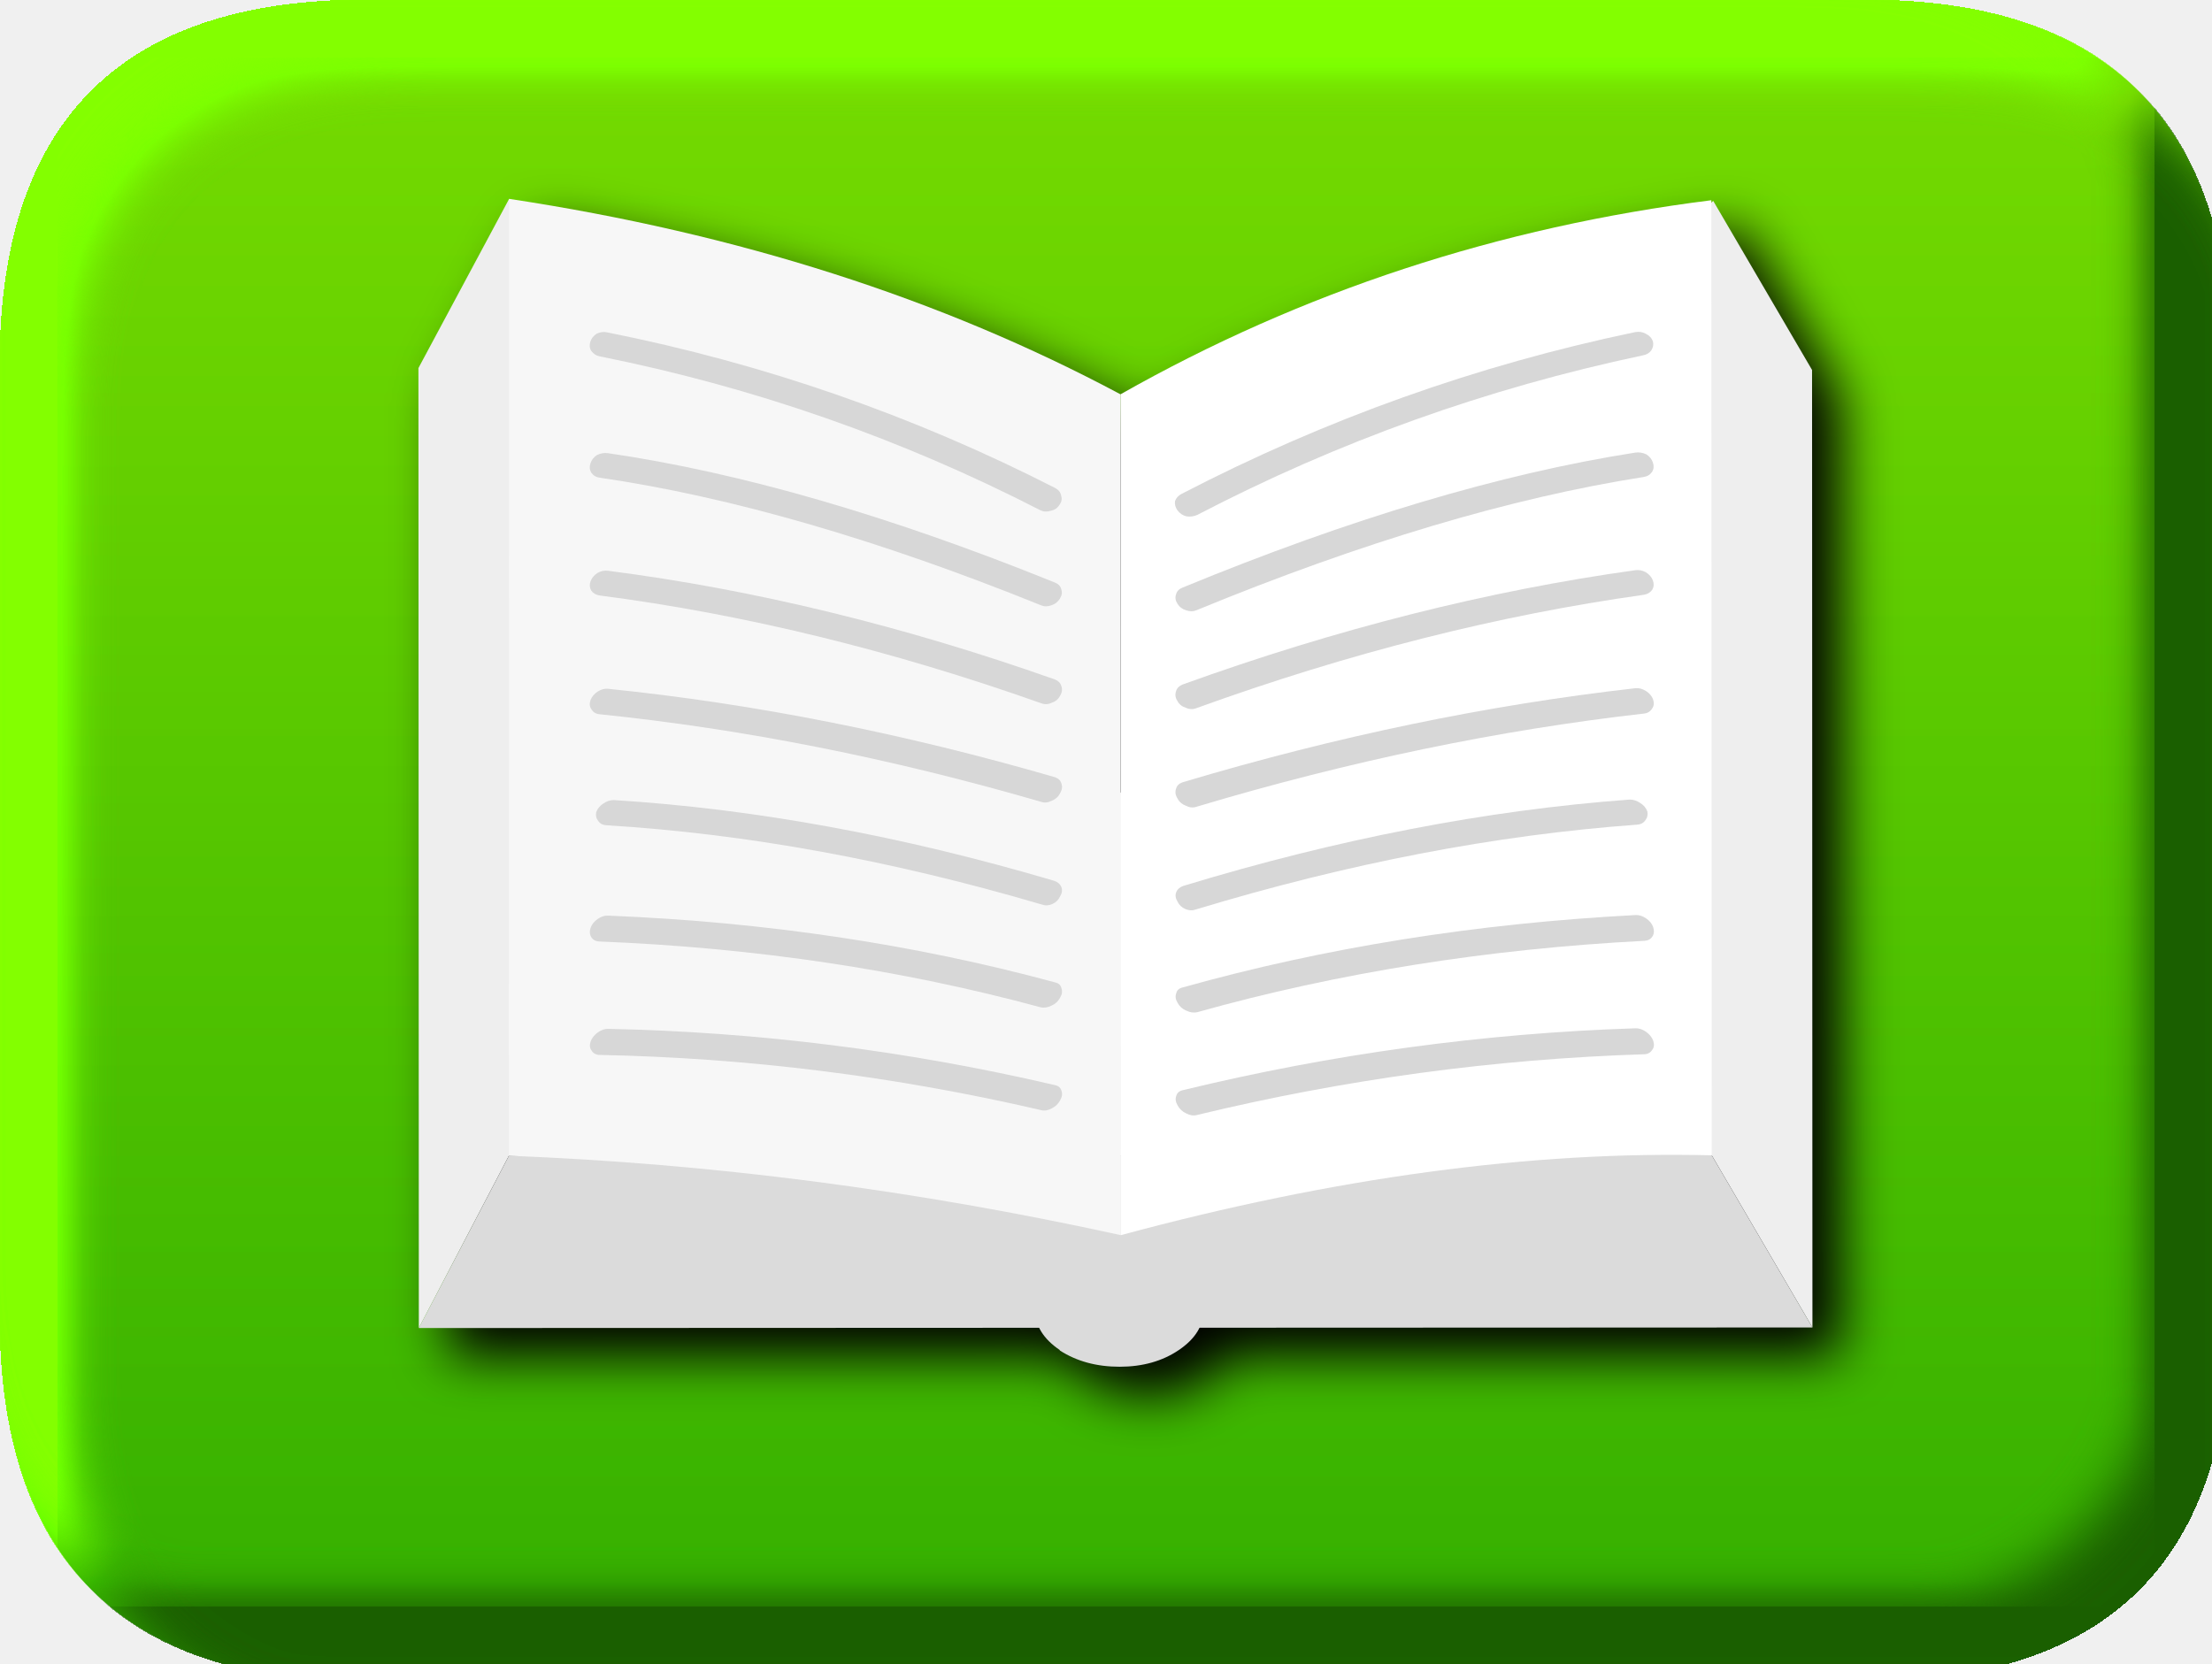
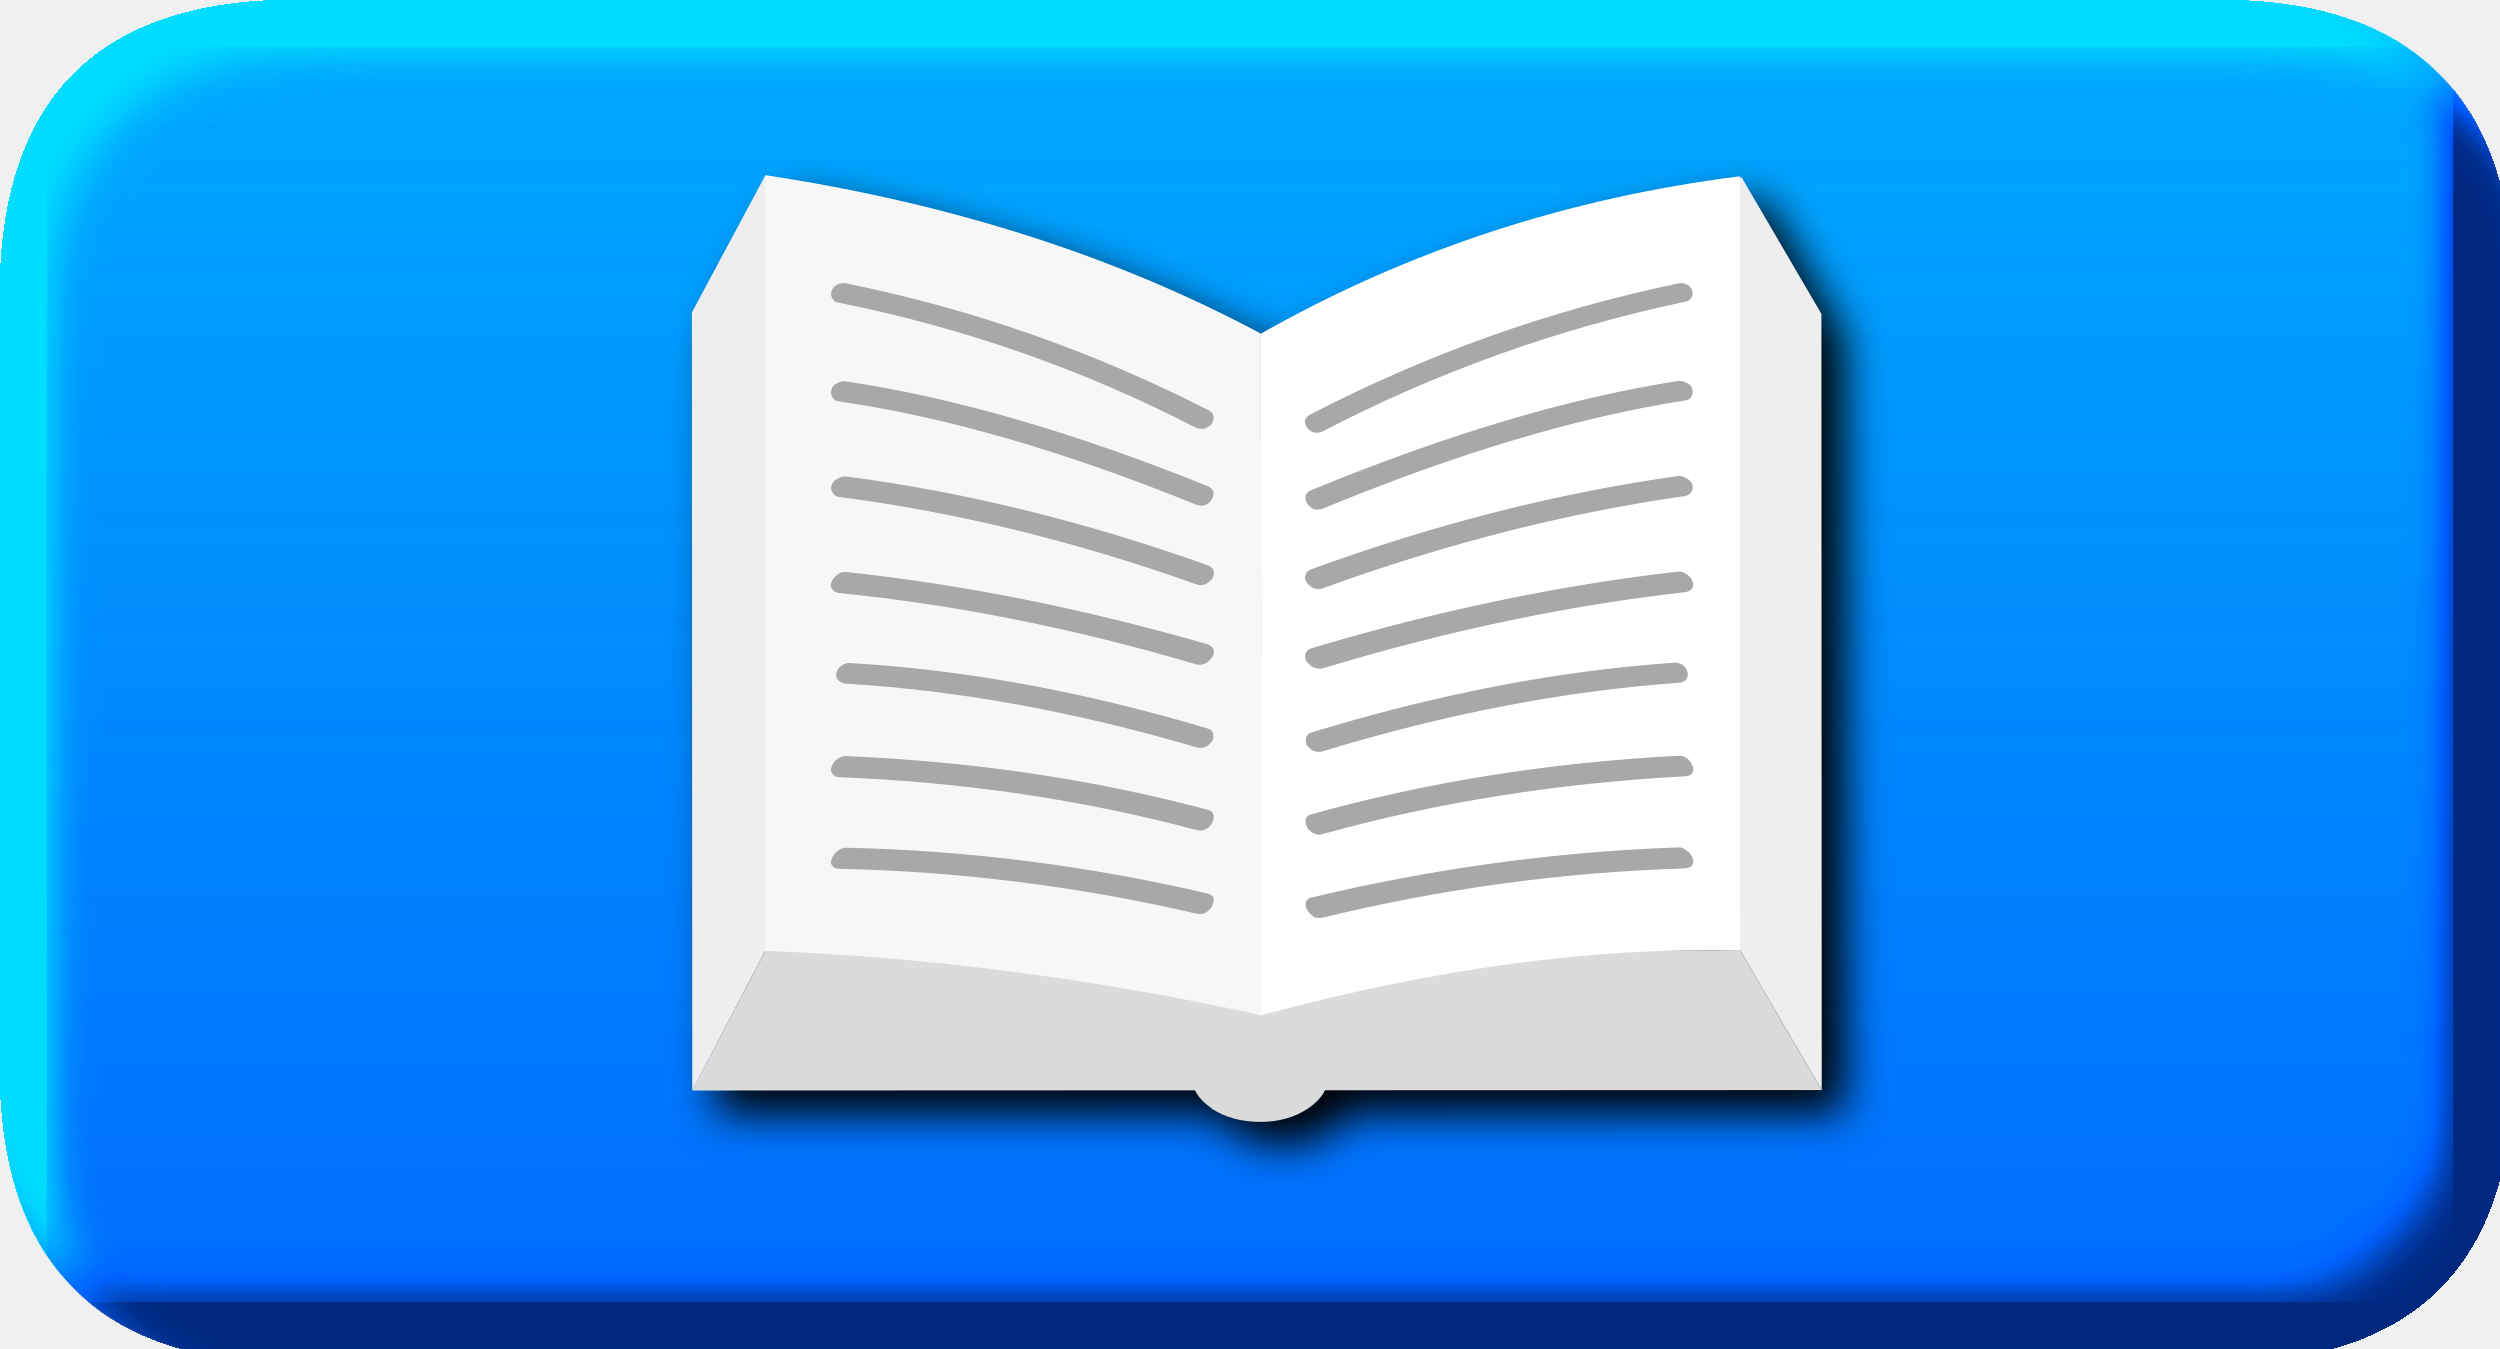
- <svg xmlns="http://www.w3.org/2000/svg" xmlns:xlink="http://www.w3.org/1999/xlink" version="1.1" preserveAspectRatio="none" x="0px" y="0px" width="109px" height="82px" viewBox="0 0 109 82">
+ <svg xmlns="http://www.w3.org/2000/svg" xmlns:xlink="http://www.w3.org/1999/xlink" version="1.1" preserveAspectRatio="none" x="0px" y="0px" width="152px" height="82px" viewBox="0 0 152 82">
  <defs>
-     <linearGradient id="Gradient_1" gradientUnits="userSpaceOnUse" x1="-8.75" y1="41.475" x2="-8.75" y2="-41.375" spreadMethod="pad">
-       <stop offset="0%" stop-color="#518E00" />
-       <stop offset="100%" stop-color="#89BB00" />
+     <linearGradient id="Gradient_1" gradientUnits="userSpaceOnUse" x1="0" y1="41.475" x2="0" y2="-41.375" spreadMethod="pad">
+       <stop offset="0%" stop-color="#214F7C" />
+       <stop offset="100%" stop-color="#1F76CB" />
    </linearGradient>
    <filter id="Filter_1" x="-20%" y="-20%" width="140%" height="140%" color-interpolation-filters="sRGB">
-       <feFlood flood-color="#A3F000" flood-opacity="1" in="SourceGraphic" result="result1" />
+       <feFlood flood-color="#5AA8F5" flood-opacity="1" in="SourceGraphic" result="result1" />
      <feComposite in2="SourceGraphic" in="result1" operator="in" result="result2" />
      <feGaussianBlur in="result2" stdDeviation="1.333,1.333" result="result3" />
-       <feFlood flood-color="#2C4E00" flood-opacity="1" in="SourceGraphic" result="result4" />
+       <feFlood flood-color="#051E37" flood-opacity="1" in="SourceGraphic" result="result4" />
      <feComposite in2="SourceGraphic" in="result4" operator="in" result="result5" />
      <feGaussianBlur in="result5" stdDeviation="1.333,1.333" result="result6" />
      <feOffset dx="2.828" dy="2.828" in="result3" result="result7" />
      <feOffset dx="-2.828" dy="-2.828" in="result3" result="result8" />
      <feOffset dx="-2.828" dy="-2.828" in="result6" result="result9" />
      <feOffset dx="2.828" dy="2.828" in="result6" result="result10" />
      <feColorMatrix in="SourceGraphic" type="matrix" values="0 0 0 0 255 0 0 0 0 255 0 0 0 0 255 0 0 0 255 0" result="result11" />
      <feFlood flood-color="#000000" flood-opacity="0" in="SourceGraphic" result="result12" />
      <feComposite in2="result8" in="result7" operator="arithmetic" k1="0" k2="-1" k3="1" k4="0" result="result13" />
      <feComposite in2="result10" in="result9" operator="arithmetic" k1="0" k2="-1" k3="1" k4="0" result="result14" />
      <feComposite in2="result12" in="result13" operator="xor" result="result15" />
      <feComposite in2="result15" in="result14" operator="xor" result="result16" />
      <feComposite in2="result11" in="result16" operator="in" result="result17" />
      <feBlend mode="normal" in2="SourceGraphic" in="result17" result="result18" />
-       <feColorMatrix in="result18" type="matrix" values="1.718 -0.615 -0.083 0 -0.005 -0.312 1.414 -0.083 0 -0.005 -0.312 -0.615 1.947 0 -0.005 0 0 0 1 0 " result="result19" />
+       <feColorMatrix in="result18" type="matrix" values="2.743 -1.448 -0.195 0 -0.025 -0.733 2.028 -0.195 0 -0.025 -0.733 -1.448 3.281 0 -0.025 0 0 0 1 0 " result="result19" />
    </filter>
    <filter id="Filter_2" x="-20%" y="-20%" width="140%" height="140%" color-interpolation-filters="sRGB">
      <feFlood flood-color="#000000" flood-opacity="1" in="SourceGraphic" result="result1" />
      <feComposite in2="SourceGraphic" in="result1" operator="in" result="result2" />
      <feGaussianBlur in="result2" stdDeviation="1.333,1.333" result="result3" />
      <feOffset dx="1.414" dy="1.414" in="result3" result="result4" />
      <feComposite in2="result4" in="SourceGraphic" operator="over" result="result5" />
    </filter>
-     <g id="Symbol_20_0_Layer0_0_FILL">
-       <path fill="url(#Gradient_1)" stroke="none" d=" M 46.2 -23.4 Q 46.2 -41.4 28.2 -41.4 L -45.7 -41.4 Q -63.7 -41.4 -63.7 -23.4 L -63.7 23.45 Q -63.7 41.45 -45.7 41.45 L 28.2 41.45 Q 46.2 41.45 46.2 23.45 L 46.2 -23.4 Z" />
+     <g id="Symbol_20_copyaaaa_0_Layer0_0_FILL">
+       <path fill="url(#Gradient_1)" stroke="none" d=" M 16.2 -41.4 L 2.4 -41.4 -14.65 -41.4 -17.8 -41.4 -47.75 -41.4 -58.4 -41.4 Q -76.4 -41.4 -76.4 -23.4 L -76.4 23.45 Q -76.4 41.45 -58.4 41.45 L -23.4 41.45 -17.8 41.45 -14.65 41.45 2.4 41.45 16.2 41.45 58.4 41.45 Q 76.4 41.45 76.4 23.45 L 76.4 -23.4 Q 76.4 -41.4 58.4 -41.4 L 16.2 -41.4 Z" />
    </g>
    <g id="Symbol_12_copy_2_0_Layer1_0_FILL">
      <path fill="#DBDBDB" stroke="none" d=" M 0.35 46.45 Q 3.15 46.45 5.15 44.45 7.15 42.45 7.15 39.65 L 7.15 39.3 4.15 39.3 4.15 39.45 -3.5 39.45 -3.5 39.3 -6.5 39.3 -6.5 39.65 Q -6.5 42.45 -4.5 44.45 L -4.5 44.5 Q -2.45 46.45 0.35 46.45 Z" />
    </g>
    <g id="Symbol_12_copy_2_0_Layer1_1_FILL">
      <path fill="#DBDBDB" stroke="none" d=" M -49.1 24.65 L -56.4 38.6 56.45 38.6 48.3 24.65 -49.1 24.65 Z" />
      <path fill="#EEEEEE" stroke="none" d=" M 56.45 -38.95 L 48.45 -52.65 -0.7 -3.6 -49.05 -52.85 -56.4 -39.15 -56.4 38.6 -49.1 24.65 48.3 24.65 56.45 38.6 56.45 -38.95 Z" />
    </g>
    <g id="Symbol_12_copy_2_0_Layer1_2_FILL">
      <path fill="#F7F7F7" stroke="none" d=" M 0.45 31.1 L 0.45 -37 Q -21.33 -48.647 -49.05 -52.85 L -49.1 24.65 Q -24.55 25.6 0.45 31.1 Z" />
      <path fill="#FFFFFF" stroke="none" d=" M 48.3 -52.7 Q 22.457 -49.46 0.45 -37 L 0.45 31.1 Q 26.4 24.1 48.3 24.65 L 48.3 -52.7 Z" />
    </g>
    <g id="Symbol_12_copy_2_0_Layer1_3_FILL">
-       <path fill="#D7D7D7" stroke="none" d=" M -38.5 -35.7 Q -38.865 -35.82 -39.25 -35.65 -39.585 -35.424 -39.7 -35.05 -39.821 -34.635 -39.65 -34.3 -39.424 -33.915 -39.05 -33.8 -22.519 -28.879 -7.55 -19.1 -7.203 -18.882 -6.8 -19 -6.399 -19.057 -6.2 -19.4 -5.944 -19.747 -6.05 -20.15 -6.107 -20.551 -6.45 -20.8 -21.681 -30.708 -38.5 -35.7 Z" />
-     </g>
-     <g id="Symbol_12_copy_2_0_Layer1_4_FILL">
-       <path fill="#D7D7D7" stroke="none" d=" M -38.45 -35.05 Q -38.839 -35.171 -39.2 -35 -39.571 -34.788 -39.7 -34.4 -39.821 -34.012 -39.65 -33.65 -39.438 -33.279 -39.05 -33.15 -23.598 -28.273 -7.5 -19.1 -7.13 -18.867 -6.75 -19 -6.329 -19.087 -6.15 -19.45 -5.917 -19.819 -6.05 -20.25 -6.139 -20.621 -6.5 -20.85 -22.802 -30.127 -38.45 -35.05 Z" />
-     </g>
-     <g id="Symbol_12_copy_2_0_Layer1_5_FILL">
-       <path fill="#D7D7D7" stroke="none" d=" M -38.45 -35.7 Q -38.808 -35.834 -39.2 -35.65 -39.556 -35.467 -39.7 -35.1 -39.834 -34.692 -39.65 -34.35 -39.467 -33.944 -39.1 -33.8 -23.163 -28.289 -7.5 -19.1 -7.145 -18.88 -6.75 -19 -6.355 -19.086 -6.15 -19.45 -5.93 -19.804 -6.05 -20.2 -6.137 -20.594 -6.5 -20.8 -22.337 -30.111 -38.45 -35.7 Z" />
-     </g>
-     <g id="Symbol_12_copy_2_0_Layer1_6_FILL">
-       <path fill="#D7D7D7" stroke="none" d=" M -38.05 -33.2 Q -38.447 -33.27 -38.8 -33.05 -39.165 -32.844 -39.3 -32.45 -39.37 -32.053 -39.15 -31.7 -38.943 -31.336 -38.55 -31.25 -23.596 -27.458 -7.45 -19.1 -7.086 -18.879 -6.7 -19 -6.312 -19.129 -6.15 -19.5 -5.929 -19.862 -6.05 -20.25 -6.18 -20.638 -6.55 -20.85 -22.904 -29.342 -38.05 -33.2 Z" />
-     </g>
-     <g id="Symbol_12_copy_2_0_Layer1_7_FILL">
-       <path fill="#D7D7D7" stroke="none" d=" M -38.45 -35.7 Q -38.807 -35.834 -39.2 -35.65 -39.555 -35.468 -39.7 -35.1 -39.834 -34.693 -39.65 -34.35 -39.468 -33.945 -39.1 -33.8 -23.611 -28.278 -7.5 -19.1 -7.13 -18.867 -6.75 -19 -6.329 -19.087 -6.15 -19.45 -5.917 -19.819 -6.05 -20.25 -6.139 -20.621 -6.5 -20.85 -22.789 -30.122 -38.45 -35.7 Z" />
-     </g>
-     <g id="Symbol_12_copy_2_0_Layer1_8_FILL">
-       <path fill="#D7D7D7" stroke="none" d=" M -38.45 -35.7 Q -38.822 -35.834 -39.2 -35.65 -39.569 -35.466 -39.7 -35.1 -39.834 -34.679 -39.65 -34.3 -39.466 -33.931 -39.1 -33.8 -22.43 -28.09 -7.55 -19.1 -7.16 -18.881 -6.75 -19 -6.357 -19.072 -6.15 -19.45 -5.93 -19.79 -6.05 -20.2 -6.123 -20.593 -6.5 -20.8 -21.57 -29.91 -38.45 -35.7 Z" />
-     </g>
-     <g id="Symbol_12_copy_2_0_Layer1_9_FILL">
-       <path fill="#D7D7D7" stroke="none" d=" M -38.45 -35.7 Q -38.852 -35.821 -39.25 -35.65 -39.585 -35.437 -39.7 -35.05 -39.821 -34.648 -39.65 -34.3 -39.437 -33.915 -39.05 -33.8 -24.989 -29.526 -7.5 -19.1 -7.147 -18.881 -6.75 -19 -6.356 -19.085 -6.15 -19.45 -5.93 -19.803 -6.05 -20.2 -6.136 -20.593 -6.5 -20.8 -24.211 -31.374 -38.45 -35.7 Z" />
-     </g>
-     <g id="Symbol_12_copy_2_0_Layer1_10_FILL">
-       <path fill="#D7D7D7" stroke="none" d=" M 3.9 -23.35 Q 3.5 -23.1 3.35 -22.7 3.3 -22.3 3.55 -22 3.85 -21.65 4.35 -21.6 4.85 -21.6 5.3 -21.85 23.75 -33.25 44.15 -40 44.65 -40.15 44.9 -40.5 45.15 -40.9 45.05 -41.25 44.9 -41.65 44.4 -41.8 44 -41.95 43.5 -41.8 22.8 -35 3.9 -23.35 Z" />
-     </g>
-     <g id="Symbol_12_copy_2_0_Layer1_11_FILL">
-       <path fill="#D7D7D7" stroke="none" d=" M -38.45 -35.05 Q -38.839 -35.171 -39.2 -35 -39.571 -34.788 -39.7 -34.4 -39.821 -34.012 -39.65 -33.65 -39.438 -33.279 -39.05 -33.15 -23.598 -28.273 -7.5 -19.1 -7.13 -18.867 -6.75 -19 -6.329 -19.087 -6.15 -19.45 -5.917 -19.819 -6.05 -20.25 -6.139 -20.621 -6.5 -20.85 -22.802 -30.127 -38.45 -35.05 Z" />
-     </g>
-     <g id="Symbol_12_copy_2_0_Layer1_12_FILL">
-       <path fill="#D7D7D7" stroke="none" d=" M -38.45 -35.7 Q -38.808 -35.834 -39.2 -35.65 -39.556 -35.467 -39.7 -35.1 -39.834 -34.692 -39.65 -34.35 -39.467 -33.944 -39.1 -33.8 -23.163 -28.289 -7.5 -19.1 -7.145 -18.88 -6.75 -19 -6.355 -19.086 -6.15 -19.45 -5.93 -19.804 -6.05 -20.2 -6.137 -20.594 -6.5 -20.8 -22.337 -30.111 -38.45 -35.7 Z" />
-     </g>
-     <g id="Symbol_12_copy_2_0_Layer1_13_FILL">
-       <path fill="#D7D7D7" stroke="none" d=" M -38.05 -33.2 Q -38.447 -33.27 -38.8 -33.05 -39.165 -32.844 -39.3 -32.45 -39.37 -32.053 -39.15 -31.7 -38.943 -31.336 -38.55 -31.25 -23.596 -27.458 -7.45 -19.1 -7.086 -18.879 -6.7 -19 -6.312 -19.129 -6.15 -19.5 -5.929 -19.862 -6.05 -20.25 -6.18 -20.638 -6.55 -20.85 -22.904 -29.342 -38.05 -33.2 Z" />
-     </g>
-     <g id="Symbol_12_copy_2_0_Layer1_14_FILL">
-       <path fill="#D7D7D7" stroke="none" d=" M -38.45 -35.7 Q -38.807 -35.834 -39.2 -35.65 -39.555 -35.468 -39.7 -35.1 -39.834 -34.693 -39.65 -34.35 -39.468 -33.945 -39.1 -33.8 -23.611 -28.278 -7.5 -19.1 -7.13 -18.867 -6.75 -19 -6.329 -19.087 -6.15 -19.45 -5.917 -19.819 -6.05 -20.25 -6.139 -20.621 -6.5 -20.85 -22.789 -30.122 -38.45 -35.7 Z" />
-     </g>
-     <g id="Symbol_12_copy_2_0_Layer1_15_FILL">
-       <path fill="#D7D7D7" stroke="none" d=" M -38.45 -35.7 Q -38.822 -35.834 -39.2 -35.65 -39.569 -35.466 -39.7 -35.1 -39.834 -34.679 -39.65 -34.3 -39.466 -33.931 -39.1 -33.8 -22.43 -28.09 -7.55 -19.1 -7.16 -18.881 -6.75 -19 -6.357 -19.072 -6.15 -19.45 -5.93 -19.79 -6.05 -20.2 -6.123 -20.593 -6.5 -20.8 -21.57 -29.91 -38.45 -35.7 Z" />
-     </g>
-     <g id="Symbol_12_copy_2_0_Layer1_16_FILL">
-       <path fill="#D7D7D7" stroke="none" d=" M -38.45 -35.7 Q -38.852 -35.821 -39.25 -35.65 -39.585 -35.437 -39.7 -35.05 -39.821 -34.648 -39.65 -34.3 -39.437 -33.915 -39.05 -33.8 -24.989 -29.526 -7.5 -19.1 -7.147 -18.881 -6.75 -19 -6.356 -19.085 -6.15 -19.45 -5.93 -19.803 -6.05 -20.2 -6.136 -20.593 -6.5 -20.8 -24.211 -31.374 -38.45 -35.7 Z" />
+       <path fill="#A8A8A8" stroke="none" d=" M -6 20.95 Q -5.6 21.05 -5.15 20.9 -4.7 20.6 -4.45 20.2 -4.25 19.75 -4.3 19.4 -4.45 19.05 -4.85 18.95 -22.8 14.75 -41 14.35 -41.45 14.35 -41.85 14.65 -42.3 15 -42.45 15.45 -42.65 15.85 -42.4 16.15 -42.2 16.45 -41.75 16.45 -23.7 16.85 -6 20.95 M -4.45 11.9 Q -4.25 11.45 -4.3 11.1 -4.4 10.7 -4.8 10.6 -21.9 6 -41 5.2 -41.45 5.15 -41.9 5.5 -42.3 5.8 -42.45 6.25 -42.65 6.6 -42.4 6.95 -42.2 7.25 -41.75 7.3 -22.95 8.05 -6 12.6 -5.6 12.7 -5.15 12.55 -4.7 12.35 -4.45 11.9 M -40.6 -4.1 Q -41.05 -4.15 -41.45 -3.85 -41.85 -3.6 -41.95 -3.2 -42.1 -2.75 -41.85 -2.45 -41.6 -2.15 -41.15 -2.05 -24.25 -1.05 -5.95 4.35 -5.55 4.45 -5.1 4.3 -4.65 4.05 -4.4 3.65 -4.25 3.3 -4.35 2.9 -4.5 2.55 -4.9 2.45 -23.45 -3.1 -40.6 -4.1 M -41 -13.2 Q -41.45 -13.25 -41.85 -12.95 -42.3 -12.65 -42.45 -12.2 -42.65 -11.85 -42.4 -11.5 -42.2 -11.2 -41.75 -11.1 -24.25 -9.35 -6 -3.95 -5.6 -3.85 -5.1 -4.05 -4.7 -4.3 -4.4 -4.7 -4.2 -5.1 -4.3 -5.45 -4.45 -5.8 -4.85 -5.95 -23.35 -11.3 -41 -13.2 M -41.05 -22.75 Q -41.5 -22.75 -41.9 -22.5 -42.3 -22.3 -42.45 -21.85 -42.6 -21.45 -42.35 -21.15 -42.2 -20.8 -41.75 -20.7 -24.25 -18.45 -6 -11.95 -5.6 -11.8 -5.1 -11.95 -4.7 -12.2 -4.4 -12.55 -4.2 -12.95 -4.3 -13.35 -4.45 -13.7 -4.85 -13.85 -23.35 -20.45 -41.05 -22.75 M -41.05 -42.05 Q -41.5 -42.1 -41.9 -41.9 -42.35 -41.65 -42.45 -41.25 -42.6 -40.9 -42.35 -40.5 -42.15 -40.15 -41.7 -40.1 -23 -36.35 -6.05 -27.6 -5.65 -27.45 -5.2 -27.5 -4.75 -27.65 -4.45 -28 -4.25 -28.4 -4.3 -28.8 -4.4 -29.15 -4.8 -29.35 -22.1 -38.2 -41.05 -42.05 M -41.05 -32.25 Q -41.5 -32.3 -41.9 -32.05 -42.35 -31.85 -42.45 -31.45 -42.6 -31 -42.35 -30.65 -42.2 -30.3 -41.75 -30.25 -25.8 -27.95 -6 -19.9 -5.6 -19.75 -5.15 -19.85 -4.7 -20.05 -4.45 -20.45 -4.25 -20.85 -4.3 -21.2 -4.45 -21.6 -4.85 -21.75 -24.9 -29.85 -41.05 -32.25 M 42.95 14.65 Q 42.55 14.3 42.05 14.35 23.65 15 5.45 19.35 5.05 19.45 4.9 19.8 4.85 20.2 5.05 20.6 5.3 21 5.75 21.3 6.2 21.45 6.6 21.35 24.55 17 42.8 16.45 43.25 16.4 43.5 16.15 43.75 15.8 43.55 15.4 43.4 14.95 42.95 14.65 M 43 5.45 Q 42.55 5.15 42.05 5.2 22.75 6.2 5.4 11.05 5 11.15 4.9 11.5 4.85 11.9 5.05 12.35 5.3 12.75 5.75 12.95 6.2 13.15 6.6 13 23.75 8.25 42.8 7.25 43.25 7.25 43.5 6.95 43.75 6.6 43.55 6.2 43.4 5.75 43 5.45 M 42.55 -3.9 Q 42.1 -4.15 41.65 -4.1 24.3 -2.9 5.5 2.85 5.1 2.95 4.95 3.35 4.85 3.7 5 4.1 5.25 4.45 5.7 4.7 6.15 4.85 6.55 4.75 25.1 -0.9 42.25 -2.1 42.7 -2.15 42.95 -2.45 43.15 -2.8 43.05 -3.2 42.95 -3.6 42.55 -3.9 M 5.7 -3.65 Q 6.2 -3.45 6.6 -3.55 25.1 -9.15 42.8 -11.15 43.25 -11.2 43.5 -11.5 43.75 -11.85 43.55 -12.25 43.4 -12.7 42.95 -12.95 42.55 -13.25 42.05 -13.2 24.15 -11.15 5.45 -5.55 5.05 -5.4 4.9 -5.05 4.75 -4.65 5 -4.25 5.3 -3.85 5.7 -3.65 M 5.75 -19.45 Q 6.2 -19.35 6.6 -19.5 26.7 -27.8 42.8 -30.3 43.25 -30.35 43.45 -30.65 43.65 -31.05 43.55 -31.45 43.45 -31.85 43 -32.05 42.6 -32.3 42.1 -32.25 25.75 -29.7 5.45 -21.35 5.05 -21.2 4.9 -20.8 4.85 -20.4 5.05 -20.05 5.3 -19.65 5.75 -19.45 M 5.45 -13.45 Q 5.05 -13.3 4.9 -12.9 4.75 -12.55 5 -12.15 5.3 -11.75 5.7 -11.55 6.2 -11.4 6.6 -11.55 25.1 -18.25 42.8 -20.75 43.25 -20.85 43.45 -21.15 43.65 -21.5 43.55 -21.9 43.4 -22.3 43 -22.5 42.6 -22.8 42.1 -22.75 24.15 -20.25 5.45 -13.45 M 5.8 -27.1 Q 6.25 -27.05 6.65 -27.25 23.8 -36.15 42.75 -40.15 43.2 -40.2 43.45 -40.55 43.65 -40.9 43.55 -41.25 43.45 -41.7 42.95 -41.9 42.6 -42.1 42.15 -42 22.9 -38 5.35 -28.9 5 -28.75 4.85 -28.35 4.8 -27.95 5.05 -27.6 5.3 -27.25 5.8 -27.1 Z" />
    </g>
  </defs>
  <g filter="url(#Filter_1)" transform="matrix( 1, 0, 0, 1, 0,0) ">
-     <g transform="matrix( 1, 0, 0, 1, 63.7,41.4) ">
+     <g transform="matrix( 1, 0, 0, 1, 76.4,41.4) ">
      <g transform="matrix( 1, 0, 0, 1, 0,0) ">
-         <use xlink:href="#Symbol_20_0_Layer0_0_FILL" />
+         <use xlink:href="#Symbol_20_copyaaaa_0_Layer0_0_FILL" />
      </g>
    </g>
  </g>
  <g filter="url(#Filter_2)" transform="matrix( 1, 0, 0, 1, 0,0) ">
-     <g transform="matrix( 0.6085358, -0.0002441406, 0.0002441406, 0.6085358, 54.95,41.95) ">
+     <g transform="matrix( 0.6085358, -0.0002441406, 0.0002441406, 0.6085358, 76.4,42.8) ">
      <g transform="matrix( 1, 0, 0, 0.6783142, 0,10.25) ">
        <use xlink:href="#Symbol_12_copy_2_0_Layer1_0_FILL" />
      </g>
      <g transform="matrix( 1, 0, 0, 1, 0,0) ">
        <use xlink:href="#Symbol_12_copy_2_0_Layer1_1_FILL" />
      </g>
      <g transform="matrix( 1, 0, 0, 1, 0,0) ">
        <use xlink:href="#Symbol_12_copy_2_0_Layer1_2_FILL" />
      </g>
-       <g transform="matrix( 1.132812, -0.0705719, 0, 1, 2.5,-9.05) ">
+       <g transform="matrix( 1, 0, 0, 1, 0,0) ">
        <use xlink:href="#Symbol_12_copy_2_0_Layer1_3_FILL" />
-       </g>
-       <g transform="matrix( 1.132812, -0.1683807, 0, 1, 2.5,5.85) ">
-         <use xlink:href="#Symbol_12_copy_2_0_Layer1_4_FILL" />
-       </g>
-       <g transform="matrix( 1.132812, -0.3231659, 0, 1, 2.5,37.65) ">
-         <use xlink:href="#Symbol_12_copy_2_0_Layer1_5_FILL" />
-       </g>
-       <g transform="matrix( 1.132812, -0.1838531, 0, 1, 2.5,22.05) ">
-         <use xlink:href="#Symbol_12_copy_2_0_Layer1_6_FILL" />
-       </g>
-       <g transform="matrix( 1.132812, -0.2401428, 0, 1, 2.5,13.3) ">
-         <use xlink:href="#Symbol_12_copy_2_0_Layer1_7_FILL" />
-       </g>
-       <g transform="matrix( 1.132812, -0.2966156, 0, 1, 2.5,29.5) ">
-         <use xlink:href="#Symbol_12_copy_2_0_Layer1_8_FILL" />
-       </g>
-       <g transform="matrix( 1.132812, -0.1378479, 0, 1, 2.5,-1.85) ">
-         <use xlink:href="#Symbol_12_copy_2_0_Layer1_9_FILL" />
-       </g>
-       <g transform="matrix( 0.9282074, 0.1351471, 0, 1, 1.75,-6.1) ">
-         <use xlink:href="#Symbol_12_copy_2_0_Layer1_10_FILL" />
-       </g>
-       <g transform="matrix( -1.147583, -0.1550598, 0, 1, -2,6.35) ">
-         <use xlink:href="#Symbol_12_copy_2_0_Layer1_11_FILL" />
-       </g>
-       <g transform="matrix( -1.147583, -0.309845, 0, 1, -2,38.15) ">
-         <use xlink:href="#Symbol_12_copy_2_0_Layer1_12_FILL" />
-       </g>
-       <g transform="matrix( -1.147583, -0.1705322, 0, 1, -2,22.55) ">
-         <use xlink:href="#Symbol_12_copy_2_0_Layer1_13_FILL" />
-       </g>
-       <g transform="matrix( -1.147583, -0.2268219, 0, 1, -2,13.8) ">
-         <use xlink:href="#Symbol_12_copy_2_0_Layer1_14_FILL" />
-       </g>
-       <g transform="matrix( -1.147583, -0.2832947, 0, 1, -2,30) ">
-         <use xlink:href="#Symbol_12_copy_2_0_Layer1_15_FILL" />
-       </g>
-       <g transform="matrix( -1.147583, -0.124527, 0, 1, -2,-1.35) ">
-         <use xlink:href="#Symbol_12_copy_2_0_Layer1_16_FILL" />
      </g>
    </g>
  </g>
</svg>
